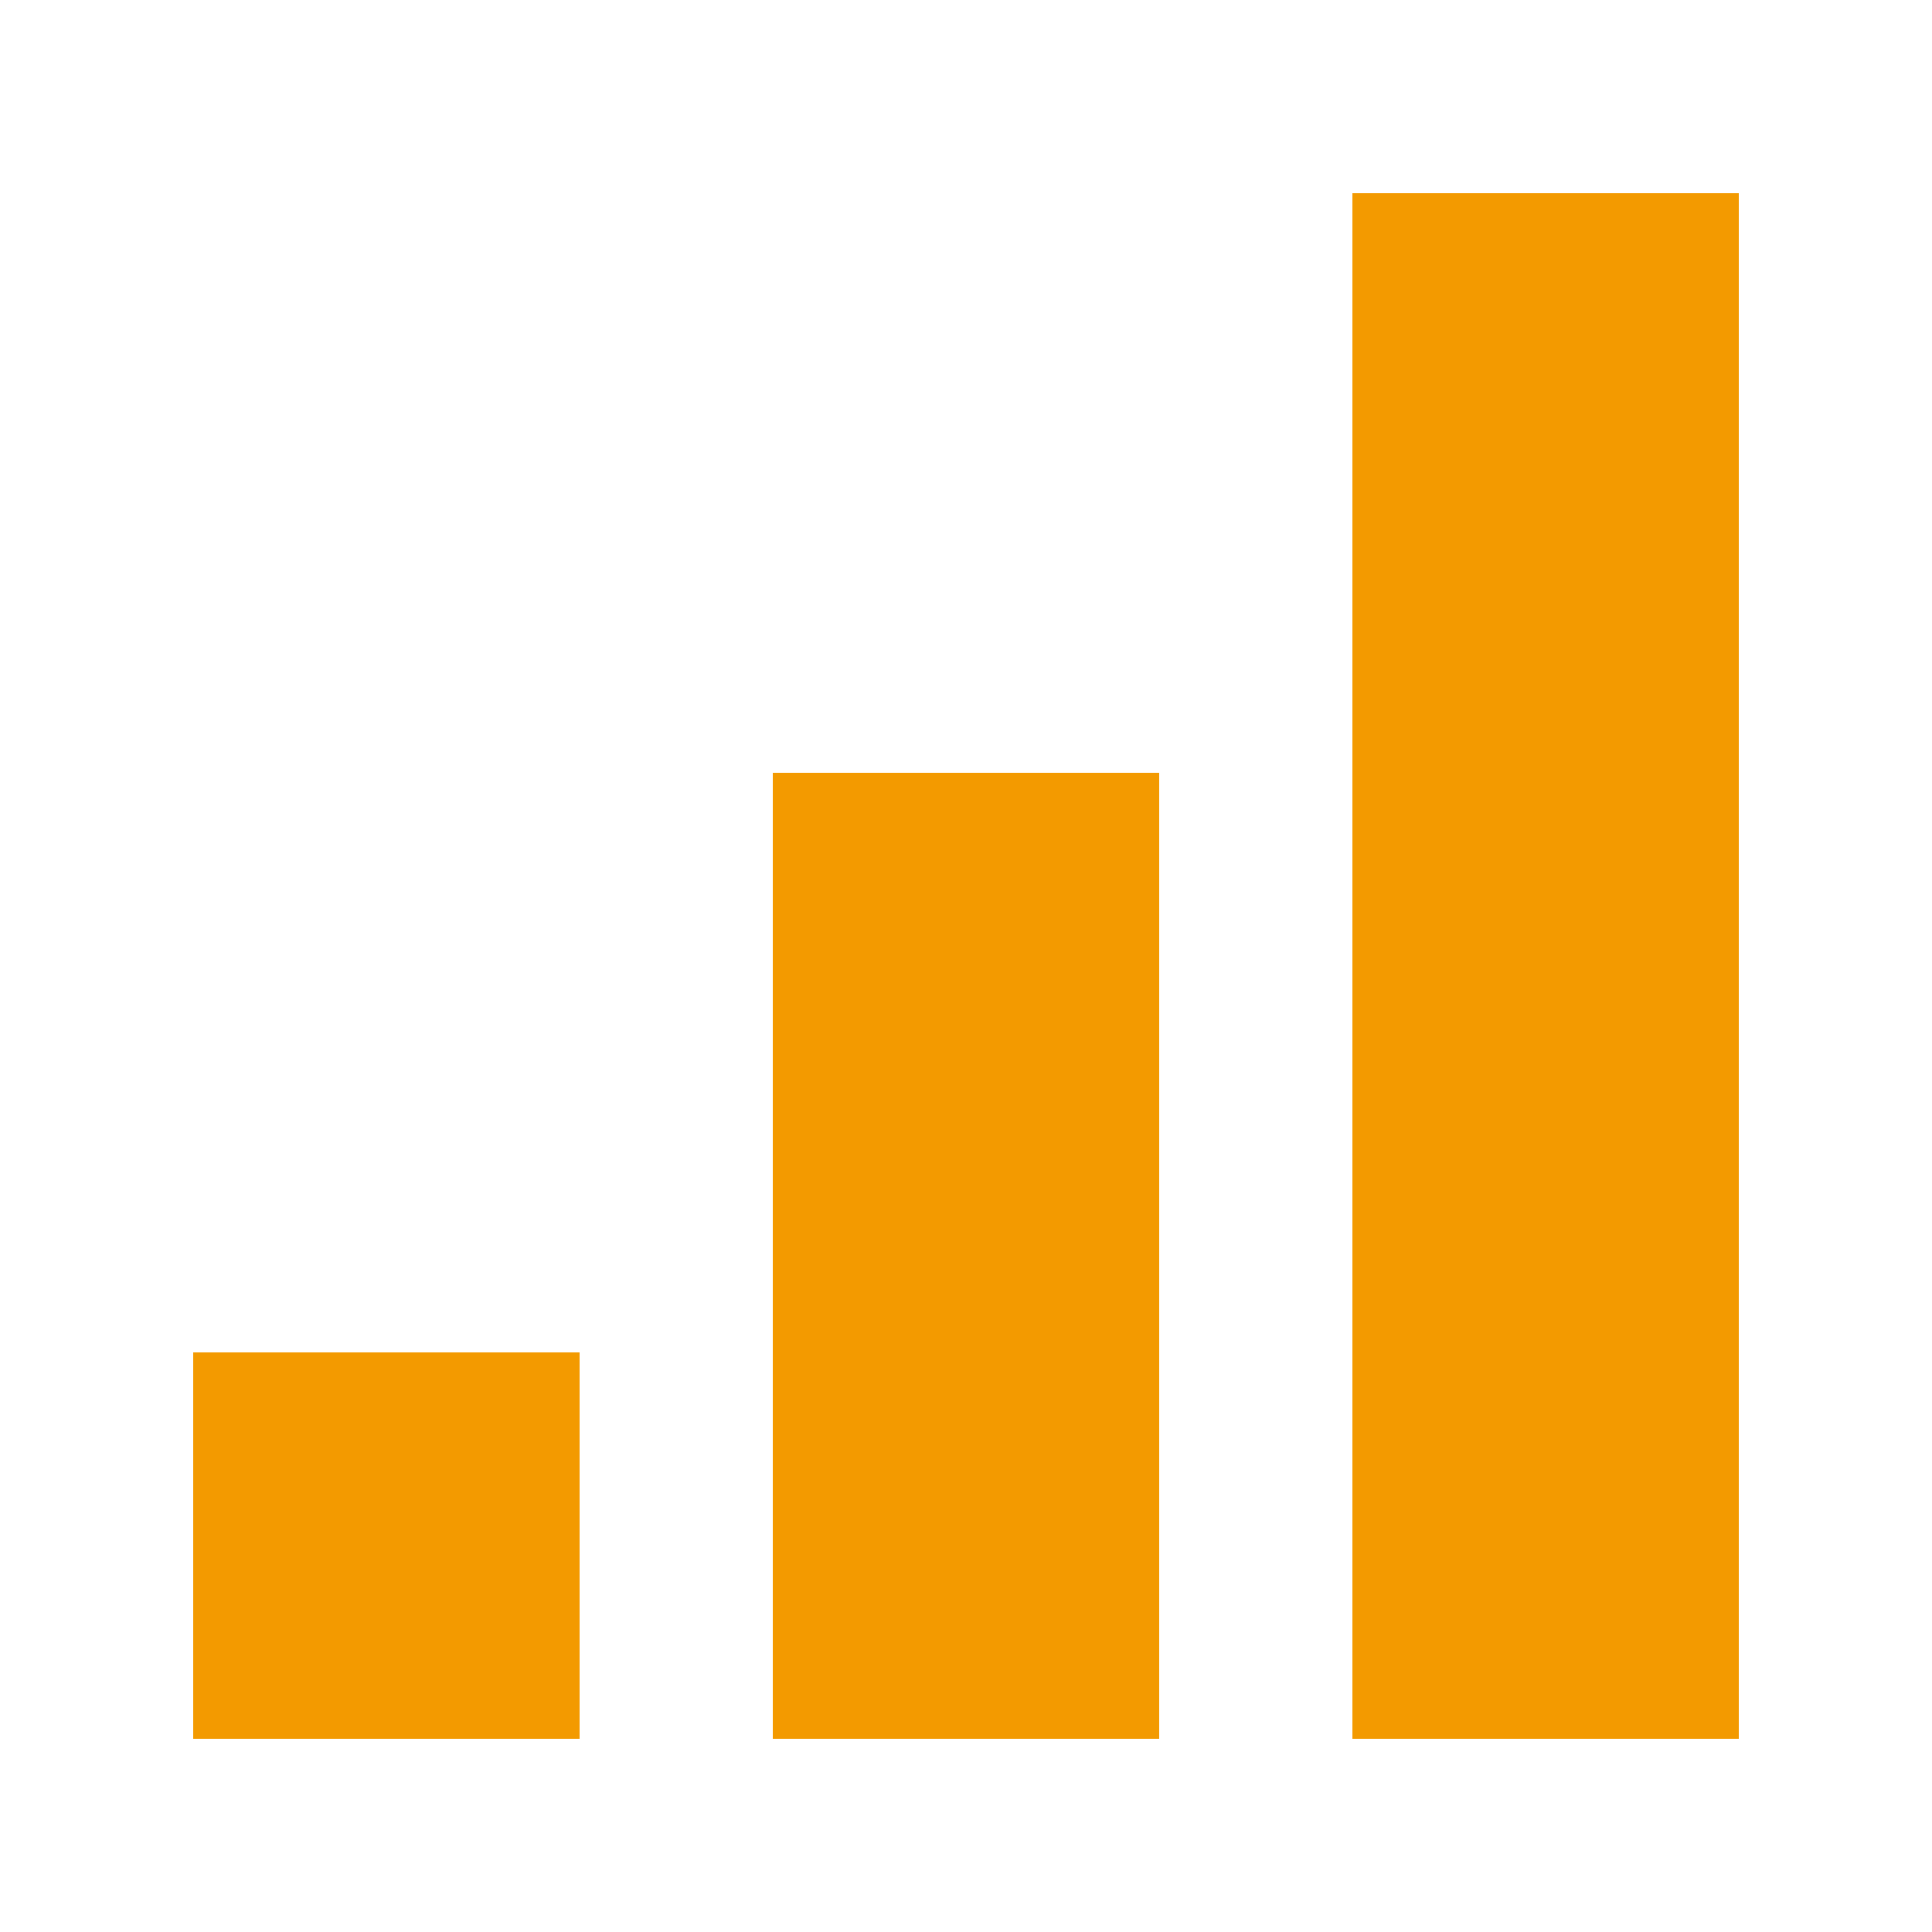
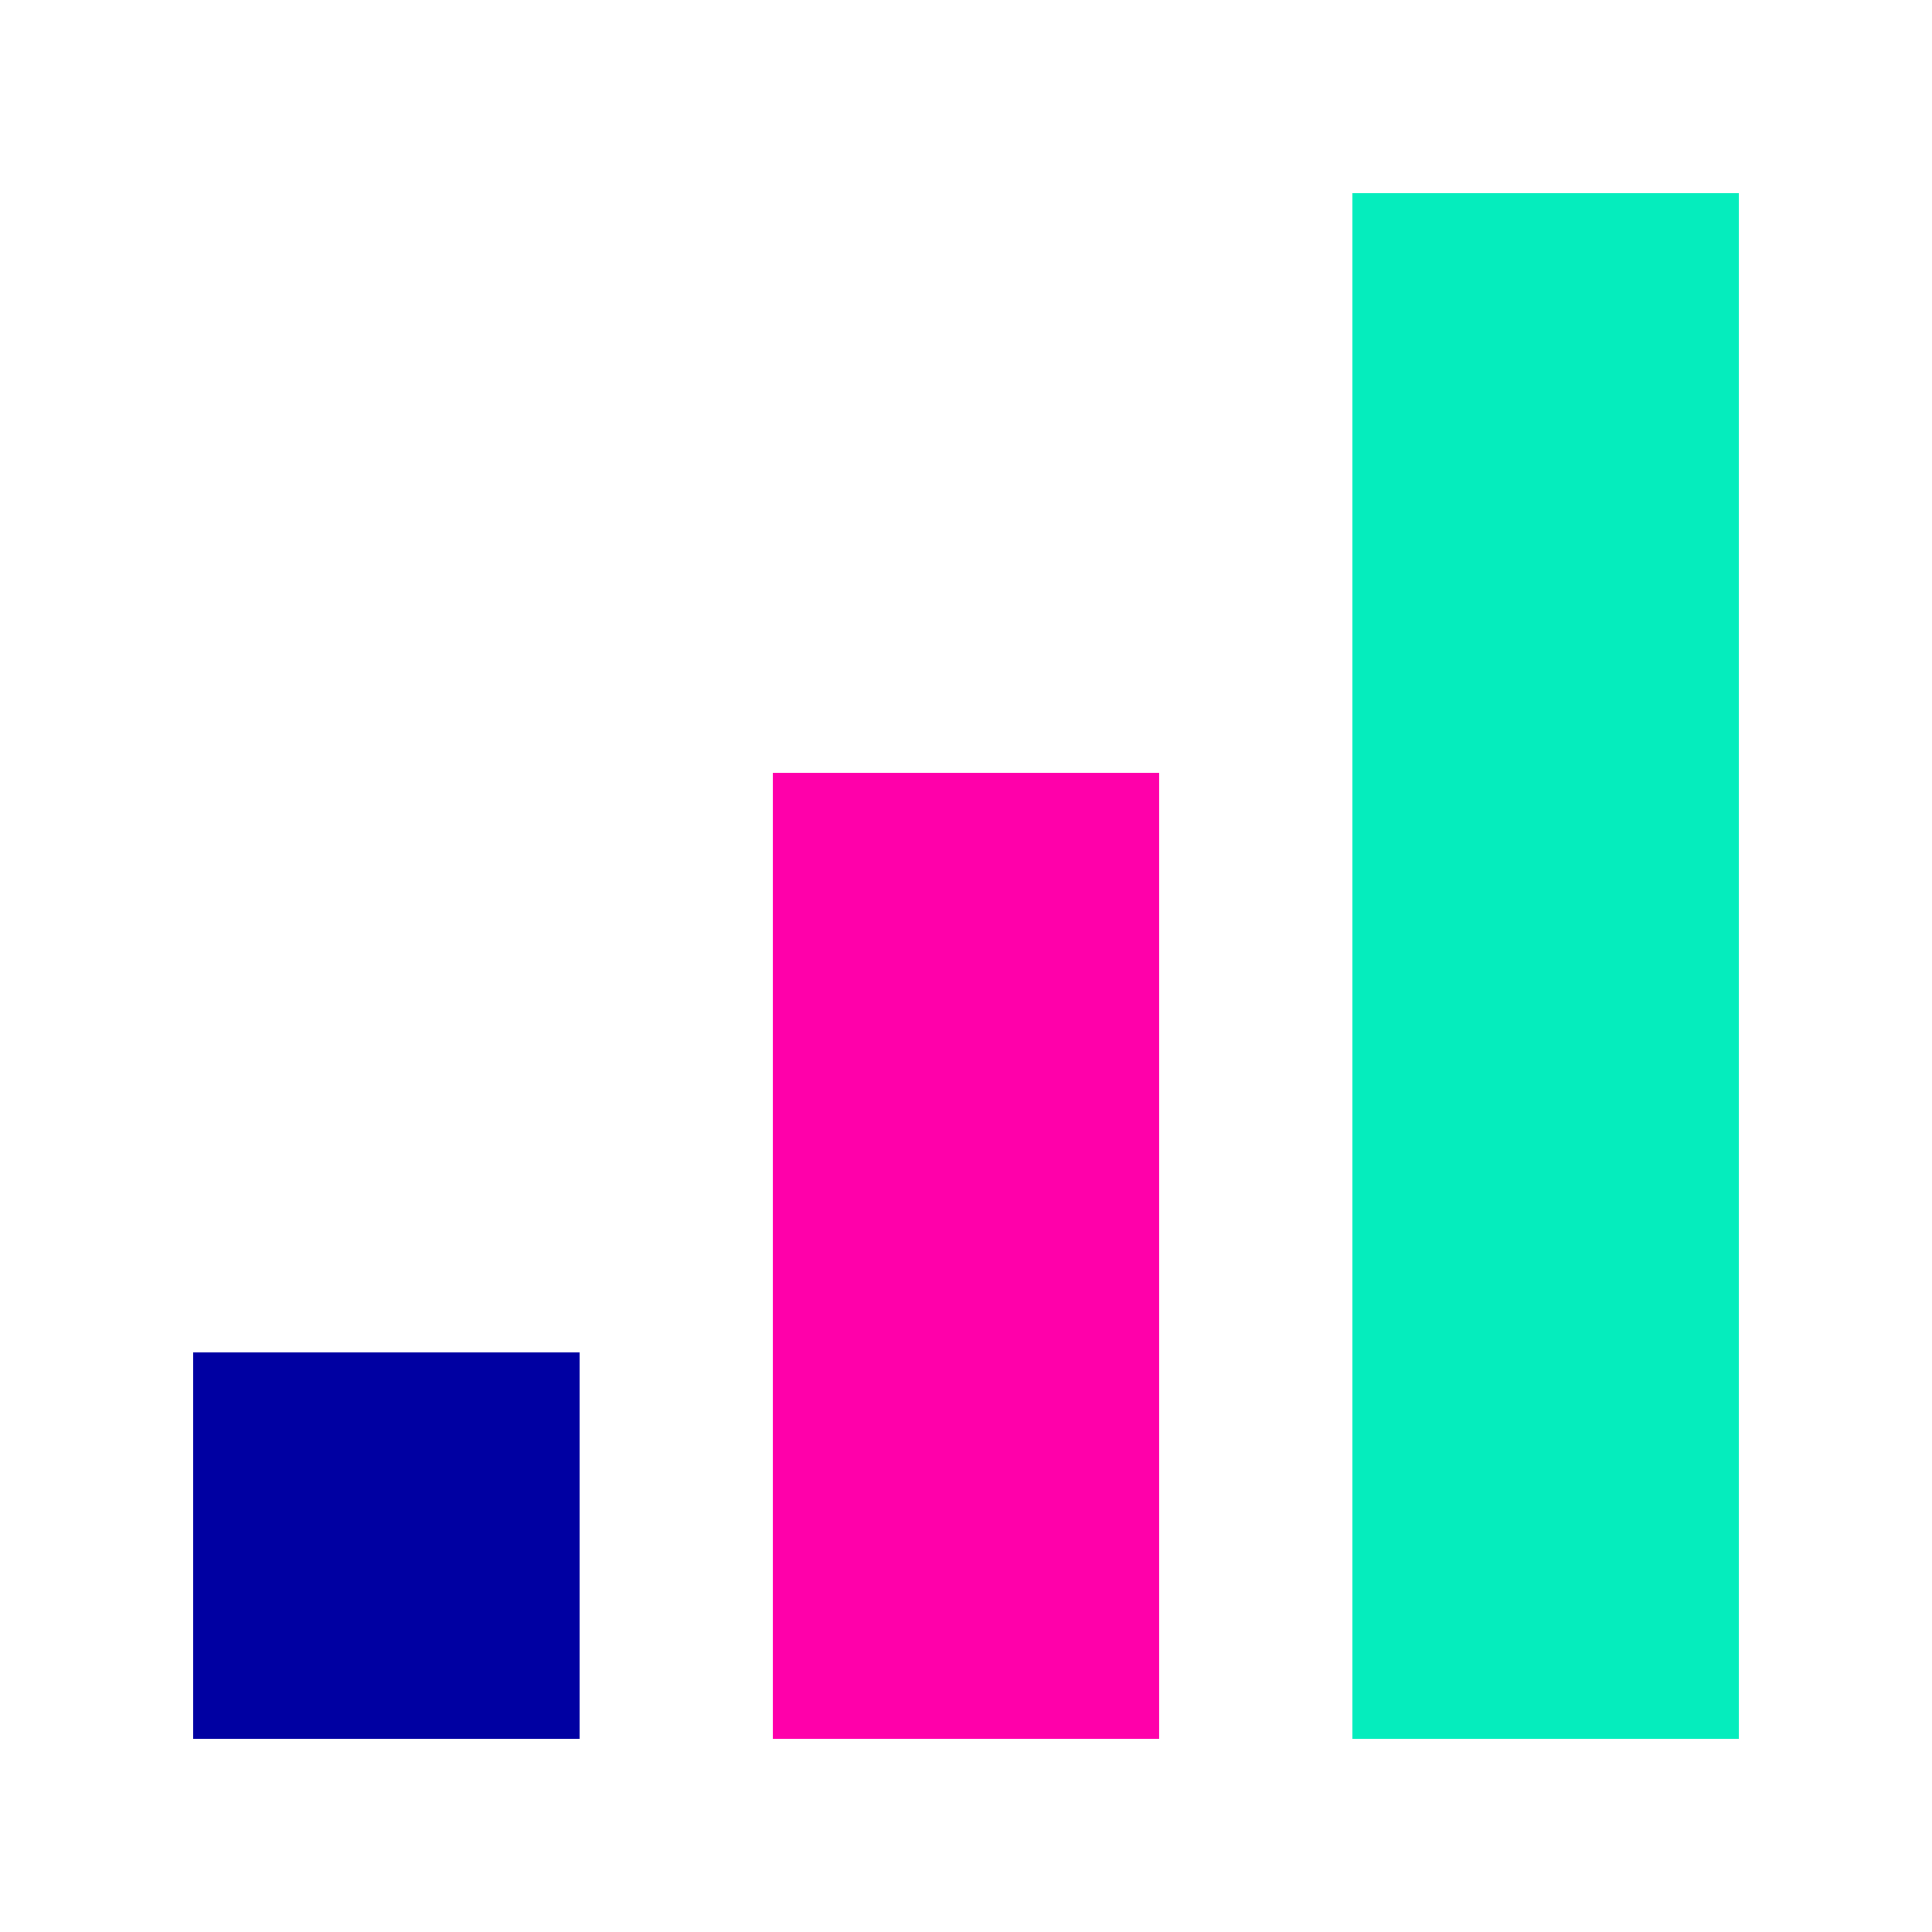
<svg xmlns="http://www.w3.org/2000/svg" width="100" height="100" viewBox="0 0 100 100">
-   <g fill="#f39a00">
-     <rect width="20" height="20" x="10" y="70" />
-     <rect width="20" height="50" x="40" y="40" />
-     <rect width="20" height="80" x="70" y="10" />
+   <g>
+     <rect fill="#0000a2" width="20" height="20" x="10" y="70" />
+     <rect fill="#ff00aa" width="20" height="50" x="40" y="40" />
+     <rect fill="#05edbd" width="20" height="80" x="70" y="10" />
  </g>
</svg>
